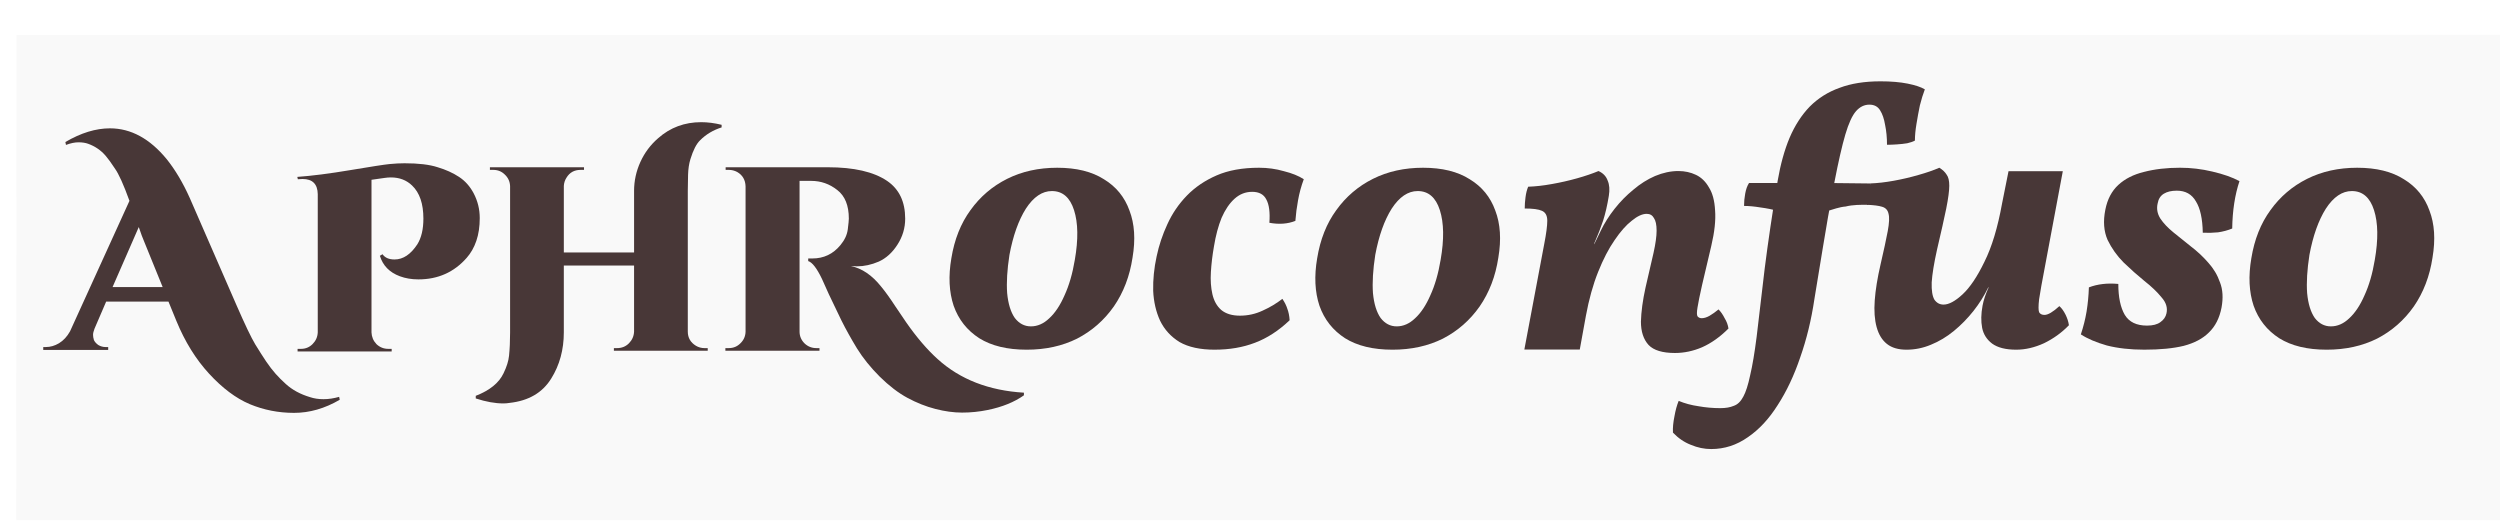
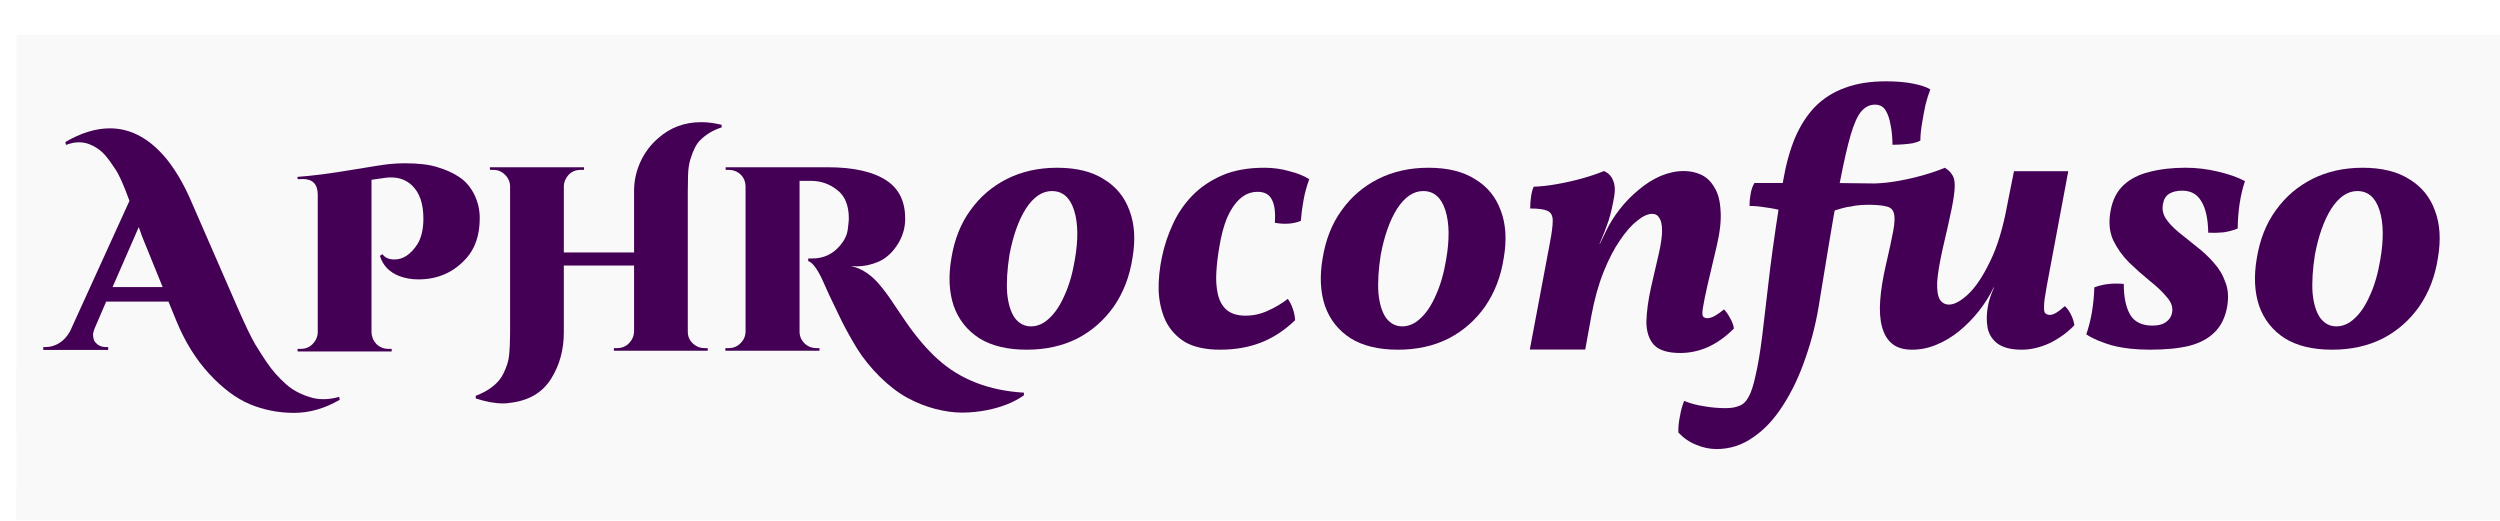
<svg xmlns="http://www.w3.org/2000/svg" width="484.52mm" height="100.826mm" viewBox="15 0 484.52 100.826" version="1.1" id="svg5">
  <defs id="defs2" />
  <g id="layer2">
    <rect style="display:inline;fill:#f9f9f9;stroke-width:0.265" id="rect4975" width="481.315" height="94.038" x="18.205" y="6.788" />
    <path style="fill:#f9f9f9" d="M 12.247,203.25 12.5,26 921.75,25.749 1831,25.499 V 202.999 380.5 H 921.497 11.994 Z M 209.266,343.031 C 218.257,341.126 228,336.721 228,334.562 c 0,-1.476 -0.671,-1.554 -5.904,-0.689 -11.497,1.901 -25.952,-4.496 -35.462,-15.695 -6.511,-7.667 -15.1,-21.318 -19.716,-31.338 C 164.678,281.978 155.194,260.45 145.843,239 126.471,194.562 122.934,187.502 114.866,177.154 98.329,155.946 77.473,150.557 53.679,161.346 c -9.004,4.083 -8.958,6.05 0.125,5.4 5.535,-0.396 7.54,-0.107 10.75,1.549 7.684,3.964 15.694,14.477 20.942,27.485 2.97,7.362 3.139,8.34 1.931,11.145 C 86.699,208.616 77.798,228.225 67.648,250.5 48.062,293.486 45.614,297.607 38.867,298.97 33.317,300.09 32,300.588 32,301.567 c 0,0.549 9.06,0.933 22,0.933 21.874,0 26.367,-0.747 18.017,-2.995 -7.251,-1.953 -7.587,-5.216 -1.895,-18.433 L 74.245,271.5 h 20.284 20.284 l 3.217,7.75 c 7.864,18.946 14.314,29.395 25.254,40.912 18.415,19.386 42.7,27.803 65.982,22.87 z M 1215.938,327.515 c 17.751,-7.908 33.511,-29.728 43.501,-60.227 5.233,-15.974 5.314,-16.361 12.55,-59.569 3.157,-18.855 5.998,-34.539 6.314,-34.854 0.315,-0.315 5.663,-1.025 11.885,-1.577 6.222,-0.553 12.223,-1.427 13.337,-1.944 2.982,-1.384 9.627,1.083 11.196,4.157 1.571,3.079 1.131,6.67 -3.354,27.36 -6.493,29.95 -6.975,42.786 -1.99,52.977 3.545,7.247 7.571,9.783 16.544,10.425 15.895,1.137 34.786,-9.512 47.512,-26.783 l 4.068,-5.521 v 10.086 c 0,9.245 0.222,10.422 2.661,14.114 3.347,5.067 8.421,7.506 16.874,8.111 11.86,0.849 24.458,-3.519 34.215,-11.863 5.371,-4.593 5.48,-5.959 1.09,-13.657 -2.734,-4.794 -3.321,-5.033 -5.757,-2.341 -2.296,2.537 -7.141,4.475 -9.207,3.682 -1.414,-0.543 -1.574,-1.709 -1.076,-7.864 0.461,-5.693 12.855,-74.539 15.212,-84.499 l 0.538,-2.272 -18.739,0.272 -18.739,0.272 -3.155,16 c -5.424,27.507 -8.72,37.405 -17.267,51.866 -5.67,9.592 -14.595,18.252 -19.823,19.233 -10.838,2.033 -11.81,-9.167 -3.826,-44.099 2.764,-12.094 4.809,-23.788 5.171,-29.582 l 0.6,-9.582 -3.042,-3.405 -3.042,-3.405 -8.422,2.743 c -16.003,5.212 -25.298,6.812 -43.151,7.43 l -16.885,0.585 0.727,-4.892 c 1.394,-9.376 7.289,-30.959 9.808,-35.908 9.158,-17.996 22.596,-10.953 22.71,11.903 l 0.024,4.888 7.559,-0.685 c 10.666,-0.967 12.441,-1.796 12.443,-5.816 0,-4.347 2.58,-18.825 4.575,-25.686 1.489,-5.121 1.481,-5.574 -0.122,-6.746 -3.492,-2.553 -13.066,-3.843 -28.455,-3.833 -13.375,0.009 -16.528,0.328 -23,2.331 -16.825,5.207 -27.218,14.263 -35.425,30.871 -3.744,7.576 -7.908,20.66 -9.096,28.582 l -0.706,4.706 h -9.438 -9.438 l -1.449,3.468 c -0.797,1.907 -1.449,5.499 -1.449,7.981 0,5.063 -0.227,4.931 10.407,6.09 3.249,0.354 6.409,0.837 7.023,1.072 0.793,0.304 0.463,4.978 -1.142,16.158 -1.242,8.652 -3.866,29.23 -5.83,45.73 -3.792,31.855 -7.399,52.363 -10.372,58.969 -0.998,2.217 -3.036,5.156 -4.529,6.531 -2.411,2.221 -3.739,2.537 -11.886,2.827 -8.181,0.292 -16.646,-0.839 -25.364,-3.389 -1.956,-0.572 -2.355,-0.063 -3.696,4.71 -0.827,2.943 -1.794,7.854 -2.149,10.913 -0.643,5.535 -0.628,5.575 3.116,8.431 2.069,1.578 6.273,3.923 9.342,5.211 7.732,3.245 21.919,2.919 30.017,-0.689 z m -504.646,-4.587 c 9.235,-2.08 24.062,-9.138 24.532,-11.678 0.266,-1.438 -0.419,-1.75 -3.843,-1.75 -6.377,0 -23.443,-3.767 -31.903,-7.041 -20.997,-8.127 -35.677,-21.969 -58.287,-54.959 -10.375,-15.138 -15.527,-21.096 -22.028,-25.474 l -4.935,-3.323 5.245,-1.125 c 11.282,-2.42 18.829,-7.969 24.162,-17.767 4.729,-8.69 5.386,-23.196 1.471,-32.5 -3.919,-9.312 -15.013,-16.801 -30.205,-20.39 -10.095,-2.385 -99.5,-3.41 -99.5,-1.14 0,0.919 1.398,1.69 3.75,2.068 2.062,0.332 4.81,1.348 6.106,2.259 5.077,3.567 5.144,4.373 5.144,61.237 0,29.099 -0.284,54.329 -0.632,56.068 -0.945,4.725 -5.364,8.905 -10.239,9.685 -2.512,0.402 -4.129,1.198 -4.129,2.032 0,1.137 6.004,1.372 35,1.372 28.996,0 35,-0.235 35,-1.372 0,-0.812 -1.532,-1.619 -3.75,-1.975 -2.062,-0.332 -4.81,-1.348 -6.106,-2.259 C 571.046,271.311 571,270.739 571,210.889 v -55.675 l 7.75,0.54 c 11.572,0.806 19.557,5.01 24.058,12.667 2.438,4.146 2.692,5.523 2.692,14.579 0,8.35 -0.357,10.66 -2.162,14 -4.494,8.313 -13.834,14.435 -22.088,14.478 -2.39,0.012 -4.25,0.5 -4.25,1.113 0,0.6 1.462,2.802 3.25,4.892 1.788,2.091 7.056,11.837 11.707,21.659 15.018,31.712 22.554,44.315 33.692,56.346 14.168,15.303 32.381,25.541 51.515,28.956 7.491,1.337 24.888,0.564 34.128,-1.516 z m -345.827,-5.961 c 12.538,-3.266 21.201,-10.41 26.636,-21.967 5.521,-11.739 6.055,-15.585 6.63,-47.75 l 0.532,-29.75 H 424.132 449 l -0.004,25.25 c -0.003,23.562 -0.139,25.471 -2.022,28.56 -2.017,3.309 -7.11,6.19 -10.942,6.19 -1.14,0 -2.032,0.659 -2.032,1.5 0,1.305 4.556,1.5 35,1.5 28.996,0 35,-0.235 35,-1.372 0,-0.812 -1.532,-1.619 -3.75,-1.975 -2.062,-0.332 -4.81,-1.348 -6.106,-2.259 -5.096,-3.581 -5.145,-4.182 -5.137,-63.612 0.004,-30.405 0.435,-59.004 0.959,-63.552 1.744,-15.172 7.619,-23.902 19.784,-29.402 7.477,-3.38 5.611,-5.145 -6.75,-6.38 -23.932,-2.392 -46.749,14.416 -52.46,38.645 -1.135,4.817 -1.514,12.674 -1.525,31.657 L 449,207.5 h -25 -25 v -25.55 c 0,-21.236 0.264,-26.061 1.566,-28.579 1.573,-3.042 6.585,-5.872 10.401,-5.872 1.14,0 2.032,-0.659 2.032,-1.5 0,-1.305 -4.556,-1.5 -35,-1.5 -30.444,0 -35,0.195 -35,1.5 0,0.969 0.974,1.501 2.75,1.504 3.391,0.005 8.604,3.081 10.737,6.336 1.427,2.178 1.565,9.281 1.304,67.298 L 357.5,286 l -2.283,5.647 c -3.043,7.525 -8.748,13.791 -16.146,17.734 -3.339,1.78 -6.071,3.853 -6.071,4.608 0,1.882 10.735,4.312 19.54,4.422 3.872,0.049 9.688,-0.602 12.925,-1.445 z M 272,297.111 c 0,-0.808 -1.538,-1.677 -3.679,-2.079 -2.187,-0.41 -5.029,-2.04 -7.008,-4.019 l -3.329,-3.329 0.258,-57.842 L 258.5,172 l 7.228,-0.886 c 9.731,-1.193 15.336,0.397 20.855,5.917 5.418,5.418 7.782,12.394 7.782,22.969 0,9.737 -2.161,16.733 -6.866,22.23 -5.982,6.988 -14.609,9.332 -19.677,5.345 -1.612,-1.268 -2.929,-1.627 -3.859,-1.052 -1.183,0.731 -1.061,1.595 0.752,5.328 4.246,8.74 12.844,12.905 26.785,12.977 11.16,0.057 18.157,-1.916 26.462,-7.461 11.572,-7.727 17.595,-18.304 18.718,-32.867 1.797,-23.309 -12.24,-39.557 -38.063,-44.053 -10.441,-1.818 -31.141,-0.664 -52.783,2.944 -10.266,1.712 -24.142,3.75 -30.836,4.529 -15.154,1.765 -16.285,2.458 -6.637,4.068 2.124,0.354 4.936,1.719 6.25,3.032 L 217,177.409 V 232.555 287.7 l -3.321,3.321 c -1.972,1.972 -4.816,3.602 -7,4.011 -2.141,0.402 -3.679,1.271 -3.679,2.079 0,1.158 5.729,1.389 34.5,1.389 28.771,0 34.5,-0.231 34.5,-1.389 z m 915,-33.411 c 3.025,-1.208 8.58,-4.515 12.345,-7.349 6.198,-4.666 6.792,-5.419 6.281,-7.973 -0.666,-3.332 -5.24,-10.878 -6.594,-10.878 -0.519,0 -2.601,1.125 -4.627,2.5 -4.096,2.78 -8.176,3.26 -9.02,1.061 -0.676,-1.761 0.446,-7.458 6.411,-32.561 4.25,-17.887 4.637,-20.575 4.669,-32.5 0.032,-11.775 -0.188,-13.424 -2.332,-17.5 -3.147,-5.984 -4.874,-7.825 -9.604,-10.239 -15.336,-7.827 -38.419,1.547 -54.524,22.141 -3.002,3.839 -5.609,6.828 -5.794,6.643 -0.185,-0.185 0.367,-3.739 1.226,-7.898 1.956,-9.471 1.972,-13.981 0.062,-18.005 -2.676,-5.638 -4.598,-6.103 -13.327,-3.224 -10.79,3.559 -24.199,6.526 -32.767,7.25 l -7.301,0.617 -1.052,4.907 c -0.579,2.699 -1.052,6.179 -1.052,7.734 0,2.715 0.225,2.846 5.666,3.297 4.436,0.368 6.089,0.992 7.615,2.874 2.587,3.191 2.375,4.913 -6.251,50.805 -3.866,20.571 -7.03,37.783 -7.03,38.25 0,0.467 8.459,0.849 18.797,0.849 h 18.797 l 1.813,-10.75 c 4.113,-24.382 10.45,-43.979 18.751,-57.993 4.73,-7.985 15.422,-18.663 20.273,-20.248 3.764,-1.229 4.032,-1.169 6.25,1.409 3.437,3.996 3.099,12.346 -1.272,31.42 -7.944,34.664 -8.256,44.438 -1.672,52.263 4.228,5.025 7.403,5.948 19.261,5.602 7.941,-0.232 11.84,-0.842 16,-2.503 z m -430.32,-0.77 c 14.988,-3.096 26.989,-9.844 36.872,-20.734 6.339,-6.984 13.29,-20.387 15.921,-30.697 2.314,-9.066 3.115,-26.345 1.534,-33.104 -4.071,-17.412 -15.908,-29.302 -33.239,-33.388 -8.039,-1.895 -26.234,-1.904 -35.141,-0.017 -21.064,4.463 -40.314,21.135 -48.002,41.572 -5.232,13.91 -7.036,31.201 -4.502,43.138 2.616,12.32 11.479,24.012 22.166,29.241 11.012,5.387 29.553,7.054 44.389,3.99 z M 888.5,261.126 c 12.232,-3.908 26.5,-13.635 26.5,-18.067 0,-2.727 -2.564,-10.329 -4.114,-12.196 -0.876,-1.056 -1.707,-0.838 -4.279,1.124 -8.318,6.345 -20.945,9.94 -29.378,8.364 C 864.724,238.014 860.726,225.338 864.502,200 c 3.816,-25.602 12.459,-39.412 24.823,-39.66 7.689,-0.154 11.655,5.215 11.669,15.799 0.005,3.937 0.176,4.171 3.506,4.795 3.149,0.591 8.113,0.176 12.652,-1.058 1.245,-0.338 1.952,-2.594 2.873,-9.163 0.671,-4.793 2.011,-11.277 2.977,-14.411 l 1.756,-5.697 -4.418,-2.076 c -8.475,-3.984 -16.806,-5.27 -30.84,-4.762 -13.953,0.505 -21.088,2.371 -30.774,8.047 -20.123,11.793 -33.197,37.095 -34.457,66.686 -0.728,17.103 2.351,27.386 10.704,35.739 8.086,8.086 15.832,10.353 33.526,9.811 9.386,-0.288 13.743,-0.924 20,-2.924 z m 118,-0.004 c 11.207,-3.601 19.509,-8.862 27.987,-17.736 7.993,-8.366 14.278,-19.591 17.013,-30.383 9.098,-35.907 -2.386,-60.623 -31.652,-68.121 -10.042,-2.573 -30.968,-1.552 -41.338,2.016 -25.676,8.834 -41.739,29.001 -46.127,57.911 -4.69,30.901 7.851,52.204 34.211,58.116 10.603,2.378 29.561,1.521 39.906,-1.803 z m 504.781,0.964 c 17.305,-4.719 25.936,-15.522 26.033,-32.586 0.08,-13.967 -5.511,-21.776 -30.215,-42.206 -9.814,-8.116 -12.618,-12.055 -12.498,-17.559 0.083,-3.812 0.63,-5.051 3.266,-7.407 2.595,-2.318 4.083,-2.829 8.246,-2.829 2.961,0 6.266,0.7 7.923,1.679 4.441,2.623 8.08,10.317 8.826,18.658 l 0.64,7.163 6.394,-0.25 c 3.517,-0.138 8.067,-0.701 10.113,-1.252 l 3.719,-1.001 0.677,-8.349 c 0.373,-4.592 1.523,-11.9 2.557,-16.239 1.406,-5.902 1.585,-8.082 0.71,-8.653 -2.243,-1.463 -16.536,-5.674 -23.192,-6.833 -10.26,-1.787 -33.334,-0.699 -41.629,1.963 -8.423,2.703 -15.518,7.449 -19.066,12.755 -3.796,5.679 -6.137,15.355 -5.534,22.874 0.904,11.258 6.679,19.61 23.84,34.48 11.008,9.538 17.911,17.482 17.911,20.612 0,10.585 -17.584,14.2 -25.649,5.273 -2.913,-3.225 -5.351,-10.899 -5.351,-16.846 0,-5.923 -1.185,-6.554 -10.321,-5.499 -10.213,1.18 -10.306,1.26 -11.096,9.639 -0.38,4.03 -1.568,11.08 -2.64,15.668 -1.072,4.588 -1.665,8.8 -1.318,9.362 1.516,2.453 15.08,7.018 27.375,9.212 5.714,1.02 34.651,-0.294 40.281,-1.829 z m 115.381,0.082 c 29.506,-8.23 48.081,-32.546 50.956,-66.705 2.177,-25.862 -11.8,-45.932 -35.417,-50.857 -8.674,-1.809 -26.781,-1.386 -35.434,0.827 -24.264,6.206 -42.488,24.512 -49.345,49.568 -2.212,8.081 -3.032,28.162 -1.446,35.388 3.684,16.78 15.959,28.489 34.233,32.655 7.713,1.758 28.828,1.251 36.453,-0.875 z" id="path5046" transform="matrix(0.2645833,0,0,0.2645833,15,0)" />
    <path style="fill:#f9f9f9" d="m 738.396,247.104 c -4.096,-1.827 -6.824,-5.828 -8.942,-13.115 -2.298,-7.904 -1.511,-27.229 1.607,-39.489 2.558,-10.058 7.655,-21.59 11.922,-26.979 3.456,-4.363 10.153,-8.021 14.685,-8.021 4.518,0 9.5,3.838 12.332,9.501 2.358,4.715 2.495,5.877 2.416,20.499 -0.068,12.637 -0.487,16.978 -2.266,23.5 -2.594,9.508 -7.975,21.228 -12.191,26.552 -5.659,7.145 -13.602,10.212 -19.563,7.553 z" id="path5117" transform="matrix(0.2645833,0,0,0.2645833,15,0)" />
    <path style="fill:#f9f9f9" d="m 81.453,255.011 c 1.335,-3.019 4.993,-11.355 8.129,-18.525 3.136,-7.17 5.802,-12.912 5.926,-12.761 C 95.919,224.23 110,259.459 110,259.984 110,260.268 103.031,260.5 94.513,260.5 H 79.025 Z" id="path5119" transform="matrix(0.2645833,0,0,0.2645833,15,0)" />
    <path style="fill:#f9f9f9" d="m 1604.415,247.079 c -7.222,-3.144 -10.497,-11.775 -10.479,-27.607 0.028,-23.846 8.42,-48.039 19.628,-56.588 3.029,-2.31 4.798,-2.883 8.902,-2.883 6.792,0 10.076,2.291 13.378,9.335 2.499,5.331 2.65,6.491 2.554,19.665 -0.085,11.659 -0.534,15.625 -2.685,23.721 -4.719,17.76 -12.264,29.821 -21.213,33.908 -4.746,2.168 -6.01,2.224 -10.085,0.45 z" id="path5121" transform="matrix(0.2645833,0,0,0.2645833,15,0)" />
  </g>
  <g id="layer1" transform="translate(9.818894,-25.41517)">
    <g aria-label="APHRoconfuso" id="text113" style="font-size:50.8px;fill:#008000;stroke-width:0.265">
-       <path d="m 71.024,102.893 q -4.346,2.54 -8.862,2.54 -4.516,0 -8.58,-1.693 -4.008,-1.693 -7.902,-5.927 -3.838,-4.177 -6.322,-10.216 L 37.835,83.871 H 25.755 l -2.258,5.249 q -0.282,0.734 -0.282,1.185 0,0.452 0.169,1.016 0.226,0.508 0.847,0.96 0.677,0.395 1.411,0.395 h 0.508 v 0.564 H 13.563 v -0.564 h 0.508 q 1.298,0 2.54,-0.734 1.298,-0.79 2.145,-2.314 L 30.271,64.341 Q 28.578,59.657 27.449,58.076 26.376,56.439 25.643,55.593 24.288,54.012 22.256,53.278 21.466,52.996 20.393,52.996 q -1.072,0 -2.427,0.508 l -0.113,-0.564 q 4.516,-2.653 8.636,-2.653 6.096,0 11.007,5.983 2.484,3.104 4.459,7.507 l 9.031,20.715 q 2.484,5.701 3.669,7.676 1.185,1.919 2.088,3.274 0.96,1.411 1.863,2.427 0.903,1.016 1.976,1.976 1.863,1.693 4.685,2.54 1.185,0.395 2.596,0.395 1.468,0 3.048,-0.452 z M 26.997,81.049 h 9.708 l -3.556,-8.749 q -0.452,-1.016 -1.072,-2.879 z" style="font-size:56.444px;fill:#483737" id="path8012" />
-       <path d="m 66.765,63.051 q -0.051,-2.946 -2.946,-2.946 -0.254,0 -0.914,0.051 l -0.102,-0.457 q 4.267,-0.305 10.312,-1.321 6.045,-1.016 7.569,-1.168 1.575,-0.152 2.896,-0.152 4.064,0 6.401,0.762 2.388,0.711 4.166,1.88 1.778,1.168 2.845,3.2 1.168,2.235 1.168,4.775 0,2.489 -0.66,4.42 -0.66,1.93 -1.88,3.302 -3.658,4.166 -9.347,4.166 -1.981,0 -3.607,-0.61 -2.997,-1.118 -3.861,-3.962 l 0.508,-0.305 q 0.711,1.016 2.337,1.016 2.489,0 4.42,-2.946 1.168,-1.88 1.168,-4.978 0,-4.318 -2.184,-6.401 -1.626,-1.575 -4.115,-1.575 -0.61,0 -1.27,0.102 l -2.489,0.356 v 29.566 q 0.051,1.321 0.965,2.286 0.965,0.914 2.286,0.914 h 0.66 v 0.508 h -18.237 v -0.508 h 0.66 q 1.321,0 2.235,-0.914 0.965,-0.965 1.016,-2.286 z" style="font-weight:900;font-family:'Cinzel Decorative';-inkscape-font-specification:'Cinzel Decorative Heavy';fill:#483737" id="path8014" />
-       <path d="m 124.766,92.883 q 1.372,0 2.286,-0.914 0.965,-0.965 1.016,-2.286 V 76.881 h -13.614 v 12.954 q 0,5.029 -2.438,8.941 -2.54,4.115 -8.077,4.724 -0.559,0.102 -1.219,0.102 -2.388,0 -5.334,-0.965 v -0.508 q 4.064,-1.575 5.385,-4.369 0.914,-1.88 1.067,-3.404 0.203,-1.981 0.203,-4.521 V 61.489 q -0.051,-1.321 -1.016,-2.235 -0.914,-0.914 -2.235,-0.914 h -0.66 v -0.508 h 18.237 v 0.508 h -0.66 q -1.829,0 -2.743,1.524 -0.457,0.711 -0.508,1.575 v 12.903 h 13.614 v -11.938 q 0,-2.896 1.219,-5.588 1.219,-2.692 3.454,-4.623 3.505,-3.099 8.331,-3.099 1.88,0 3.962,0.508 v 0.508 q -2.438,0.762 -4.166,2.489 -1.067,1.016 -1.88,3.658 -0.406,1.321 -0.457,3.048 -0.051,1.676 -0.051,3.099 v 27.28 q 0,1.778 1.575,2.743 0.762,0.457 1.676,0.457 h 0.61 v 0.508 h -18.186 v -0.508 z" style="font-weight:900;font-family:'Cinzel Decorative';-inkscape-font-specification:'Cinzel Decorative Heavy';fill:#483737" id="path8016" />
-       <path d="m 180.614,67.788 q 0,2.743 -1.524,5.08 -1.473,2.286 -3.607,3.251 -2.134,0.914 -4.216,0.914 -0.61,0 -1.168,-0.051 3.2,0.66 5.842,3.962 1.219,1.473 2.743,3.81 1.524,2.286 2.134,3.15 3.048,4.369 6.096,7.112 6.502,5.893 16.713,6.502 v 0.508 q -2.794,1.981 -7.01,2.845 -2.489,0.508 -4.978,0.508 -2.438,0 -5.182,-0.711 -2.743,-0.711 -5.385,-2.134 -2.642,-1.422 -5.385,-4.115 -2.692,-2.692 -4.42,-5.486 -1.727,-2.845 -2.997,-5.385 -1.27,-2.591 -2.438,-5.08 -1.118,-2.489 -1.372,-3.048 -1.473,-3.048 -2.642,-3.404 v -0.508 h 0.813 q 3.302,0 5.436,-2.591 1.219,-1.473 1.422,-3.048 0.203,-1.626 0.203,-2.083 0,-3.81 -2.235,-5.537 -2.235,-1.778 -5.08,-1.778 h -2.235 v 29.21 q 0,1.321 0.965,2.286 0.965,0.914 2.286,0.914 h 0.61 v 0.508 h -18.237 v -0.508 h 0.66 q 1.321,0 2.235,-0.914 0.965,-0.914 1.016,-2.235 V 61.539 q -0.051,-1.88 -1.626,-2.794 -0.762,-0.406 -1.626,-0.406 h -0.61 v -0.508 h 19.812 q 7.569,0 11.481,2.642 3.505,2.388 3.505,7.315 z" style="font-weight:900;font-family:'Cinzel Decorative';-inkscape-font-specification:'Cinzel Decorative Heavy';fill:#483737" id="path8018" />
-       <path d="m 204.155,93.188 q -5.63,0 -9.186,-2.222 -3.556,-2.297 -4.964,-6.297 -1.333,-4 -0.445,-9.186 0.889,-5.482 3.704,-9.334 2.815,-3.926 7.112,-6.075 4.297,-2.148 9.705,-2.148 5.556,0 9.038,2.222 3.556,2.148 4.964,6.075 1.482,3.852 0.593,9.112 -0.815,5.408 -3.63,9.483 -2.815,4 -7.112,6.223 -4.297,2.148 -9.779,2.148 z m 0.815,-4.519 q 1.926,0 3.556,-1.556 1.704,-1.556 2.963,-4.445 1.333,-2.889 2,-6.89 1.037,-5.927 -0.148,-9.631 -1.185,-3.704 -4.297,-3.704 -2.815,0 -5.038,3.408 -2.148,3.408 -3.186,8.964 -0.667,4.297 -0.445,7.408 0.296,3.111 1.482,4.815 1.259,1.63 3.111,1.63 z" style="font-style:italic;font-weight:bold;font-size:74.083px;font-family:vollkorn;-inkscape-font-specification:vollkorn;letter-spacing:0px;fill:#483737" id="path8020" />
-       <path d="m 240.604,93.188 q -4.223,0 -6.816,-1.482 -2.519,-1.556 -3.778,-4.149 -1.185,-2.593 -1.333,-5.778 -0.074,-3.26 0.667,-6.667 0.667,-3.186 2.074,-6.223 1.408,-3.111 3.778,-5.556 2.371,-2.445 5.779,-3.926 3.408,-1.482 8.223,-1.482 2.519,0 4.815,0.667 2.371,0.593 3.852,1.556 -0.741,2 -1.111,4.075 -0.37,2 -0.519,4 -2.223,0.889 -5.038,0.37 0.222,-3.037 -0.593,-4.519 -0.741,-1.482 -2.741,-1.482 -1.926,0 -3.408,1.333 -1.482,1.333 -2.519,3.704 -0.963,2.371 -1.482,5.556 -0.445,2.519 -0.593,4.964 -0.148,2.371 0.296,4.297 0.445,1.926 1.704,3.037 1.333,1.111 3.63,1.111 2.297,0 4.371,-0.963 2.148,-0.963 3.852,-2.297 0.667,0.963 0.963,1.926 0.37,0.963 0.445,2.222 -3.186,3.037 -6.742,4.371 -3.482,1.333 -7.779,1.333 z" style="font-style:italic;font-weight:bold;font-size:74.083px;font-family:vollkorn;-inkscape-font-specification:vollkorn;letter-spacing:0px;fill:#483737" id="path8022" />
-       <path d="m 275.052,93.188 q -5.63,0 -9.186,-2.222 -3.556,-2.297 -4.964,-6.297 -1.333,-4 -0.445,-9.186 0.889,-5.482 3.704,-9.334 2.815,-3.926 7.112,-6.075 4.297,-2.148 9.705,-2.148 5.556,0 9.038,2.222 3.556,2.148 4.964,6.075 1.482,3.852 0.593,9.112 -0.815,5.408 -3.63,9.483 -2.815,4 -7.112,6.223 -4.297,2.148 -9.779,2.148 z m 0.815,-4.519 q 1.926,0 3.556,-1.556 1.704,-1.556 2.963,-4.445 1.333,-2.889 2,-6.89 1.037,-5.927 -0.148,-9.631 -1.185,-3.704 -4.297,-3.704 -2.815,0 -5.038,3.408 -2.148,3.408 -3.186,8.964 -0.667,4.297 -0.445,7.408 0.296,3.111 1.482,4.815 1.259,1.63 3.111,1.63 z" style="font-style:italic;font-weight:bold;font-size:74.083px;font-family:vollkorn;-inkscape-font-specification:vollkorn;letter-spacing:0px;fill:#483737" id="path8024" />
-       <path d="m 300.611,93.161 3.852,-20.447 q 0.593,-3.037 0.593,-4.519 0,-1.482 -1.037,-1.926 -0.963,-0.444 -3.334,-0.444 0,-1.037 0.148,-2.148 0.148,-1.185 0.519,-2.074 2.148,-0.074 4.593,-0.519 2.519,-0.444 4.889,-1.111 2.371,-0.667 4.149,-1.408 1.333,0.593 1.778,1.852 0.519,1.185 0.222,2.963 -0.445,2.741 -1.111,4.815 -0.667,2 -1.704,4.371 l -1.63,14.076 -1.185,6.519 z m 29.856,-34.597 q 1.852,0 3.408,0.741 1.556,0.741 2.519,2.445 1.037,1.63 1.185,4.445 0.222,2.815 -0.741,6.89 l -1.778,7.556 q -0.667,2.963 -0.889,4.371 -0.222,1.333 0,1.704 0.296,0.37 0.815,0.37 0.667,0 1.482,-0.445 0.889,-0.519 1.778,-1.259 0.667,0.667 1.185,1.704 0.593,0.963 0.741,2 -2.445,2.445 -5.112,3.63 -2.593,1.111 -5.26,1.111 -3.63,0 -5.112,-1.556 -1.482,-1.63 -1.482,-4.519 0.074,-2.889 0.889,-6.593 l 1.556,-6.742 q 0.593,-2.667 0.593,-4.297 0,-1.704 -0.519,-2.445 -0.445,-0.815 -1.408,-0.815 -1.259,0 -2.889,1.333 -1.63,1.259 -3.334,3.778 -1.704,2.445 -3.186,6.149 -1.482,3.704 -2.371,8.52 l -0.222,-10.075 3.111,-6.445 q 1.037,-2.148 2.667,-4.223 1.63,-2.074 3.63,-3.704 2,-1.704 4.223,-2.667 2.297,-0.963 4.519,-0.963 z" style="font-size:74.083px;fill:#483737" id="path8026" />
-       <path d="m 369.638,41.176 c 2.025,0 3.778,0.148 5.26,0.445 1.482,0.296 2.593,0.667 3.334,1.111 -0.346,0.889 -0.667,1.926 -0.963,3.111 -0.247,1.185 -0.469,2.395 -0.667,3.63 -0.198,1.185 -0.296,2.247 -0.296,3.186 -0.346,0.198 -0.84,0.37 -1.482,0.519 -0.593,0.099 -1.259,0.173 -2,0.222 -0.691,0.049 -1.333,0.074 -1.926,0.074 0,-1.383 -0.123,-2.667 -0.37,-3.852 -0.198,-1.185 -0.519,-2.124 -0.963,-2.815 -0.445,-0.741 -1.136,-1.111 -2.074,-1.111 -0.988,0 -1.852,0.42 -2.593,1.259 -0.741,0.84 -1.432,2.346 -2.074,4.519 -0.642,2.173 -1.358,5.309 -2.148,9.409 -0.889,4.692 -1.63,8.89 -2.223,12.594 -0.593,3.704 -1.136,7.013 -1.63,9.927 -0.593,4 -1.506,7.754 -2.741,11.261 -1.185,3.507 -2.642,6.593 -4.371,9.26 -1.679,2.667 -3.605,4.741 -5.779,6.223 -2.173,1.531 -4.544,2.297 -7.112,2.297 -1.333,0 -2.642,-0.272 -3.926,-0.815 -1.284,-0.494 -2.445,-1.284 -3.482,-2.371 -0.049,-0.938 0.049,-2 0.296,-3.186 0.198,-1.136 0.469,-2.124 0.815,-2.963 1.185,0.494 2.469,0.84 3.852,1.037 1.383,0.247 2.79,0.37 4.223,0.37 1.037,0 1.901,-0.148 2.593,-0.445 0.741,-0.247 1.358,-0.84 1.852,-1.778 0.494,-0.889 0.938,-2.272 1.333,-4.149 0.445,-1.877 0.864,-4.371 1.259,-7.482 0.445,-3.754 0.963,-8.149 1.556,-13.187 0.642,-5.087 1.482,-10.767 2.519,-17.039 0.543,-3.161 1.309,-5.927 2.297,-8.297 1.037,-2.42 2.346,-4.445 3.926,-6.075 1.63,-1.63 3.556,-2.84 5.778,-3.63 2.223,-0.84 4.865,-1.259 7.927,-1.259 z M 344.154,60.882 h 6.149 l -0.296,5.482 c -1.235,-0.346 -2.445,-0.593 -3.63,-0.741 -1.185,-0.198 -2.247,-0.296 -3.186,-0.296 0,-0.79 0.074,-1.58 0.222,-2.371 0.148,-0.84 0.395,-1.531 0.741,-2.074 z m 15.335,0 8.223,0.092 c 0,0.84 -0.049,1.587 -0.148,2.426 -0.049,0.84 -0.085,1.159 -0.332,1.702 -1.432,0 -2.998,-0.011 -4.332,0.335 -1.284,0.099 -2.472,0.581 -3.707,0.927 z" style="font-style:italic;font-weight:bold;font-size:74.083px;font-family:vollkorn;-inkscape-font-specification:vollkorn;letter-spacing:0px;fill:#483737" id="path8028" />
-       <path d="m 374.667,93.188 q -2.371,0 -3.778,-1.111 -1.408,-1.111 -2,-3.26 -0.593,-2.148 -0.37,-5.186 0.222,-3.037 1.111,-6.89 0.963,-4.149 1.408,-6.519 0.445,-2.371 0.148,-3.408 -0.222,-1.037 -1.259,-1.333 -0.963,-0.296 -2.889,-0.37 0,-0.963 0.148,-2.074 0.148,-1.185 0.519,-2.074 2.074,-0.074 4.519,-0.519 2.445,-0.445 4.741,-1.111 2.371,-0.667 4.075,-1.408 0.963,0.593 1.408,1.333 0.519,0.667 0.519,2.148 0,1.482 -0.593,4.445 -0.593,2.889 -1.778,7.927 -0.889,4 -1.037,6.371 -0.074,2.297 0.519,3.334 0.667,0.963 1.778,0.963 1.556,0 3.704,-2 2.148,-2 4.223,-6.297 2.148,-4.297 3.408,-11.261 l 1.259,-6.297 h 10.52 l -3.482,18.595 q -0.815,4.223 -1.111,6.223 -0.222,1.926 0,2.519 0.296,0.519 1.037,0.519 1.037,0 2.889,-1.704 0.667,0.593 1.185,1.63 0.519,1.037 0.667,2.074 -2.074,2.148 -4.815,3.482 -2.741,1.259 -5.408,1.259 -3.037,0 -4.667,-1.185 -1.556,-1.185 -1.926,-3.037 -0.37,-1.926 0.074,-4.297 0.148,-0.815 0.445,-1.704 0.296,-0.889 0.741,-1.852 h -0.074 q -1.185,2.445 -2.889,4.593 -1.704,2.148 -3.778,3.852 -2.074,1.704 -4.445,2.667 -2.297,0.963 -4.741,0.963 z" style="font-style:italic;font-weight:bold;font-size:74.083px;font-family:vollkorn;-inkscape-font-specification:vollkorn;letter-spacing:0px;fill:#483737" id="path8030" />
-       <path d="m 427.727,57.924 q 3.111,0 6.223,0.741 3.186,0.741 5.26,1.852 -1.333,4 -1.408,9.186 -1.259,0.519 -2.741,0.741 -1.482,0.148 -2.963,0.074 -0.074,-4.075 -1.333,-6.075 -1.185,-2.074 -3.704,-2.074 -1.556,0 -2.519,0.593 -0.963,0.593 -1.185,1.852 -0.37,1.556 0.519,2.963 0.889,1.333 2.519,2.667 1.63,1.333 3.408,2.741 1.852,1.408 3.334,3.111 1.556,1.704 2.297,3.852 0.815,2.074 0.296,4.889 -0.593,3.037 -2.445,4.815 -1.778,1.778 -4.889,2.593 -3.037,0.741 -7.631,0.741 -4.075,0 -7.26,-0.815 -3.111,-0.889 -5.038,-2.148 0.741,-2.222 1.111,-4.445 0.37,-2.297 0.445,-4.667 2.519,-0.963 5.704,-0.667 0,3.852 1.259,6.001 1.259,2.074 4.297,2.074 1.704,0 2.593,-0.667 0.963,-0.667 1.185,-1.704 0.37,-1.63 -0.963,-3.111 -1.259,-1.556 -3.334,-3.186 -2,-1.63 -4,-3.556 -1.926,-1.926 -3.111,-4.371 -1.111,-2.519 -0.444,-5.853 0.593,-3.037 2.519,-4.815 1.926,-1.778 4.964,-2.519 3.111,-0.815 7.038,-0.815 z" style="font-style:italic;font-weight:bold;font-size:74.083px;font-family:vollkorn;-inkscape-font-specification:vollkorn;letter-spacing:0px;fill:#483737" id="path8032" />
-       <path d="m 456.101,93.188 q -5.63,0 -9.186,-2.222 -3.556,-2.297 -4.964,-6.297 -1.333,-4 -0.445,-9.186 0.889,-5.482 3.704,-9.334 2.815,-3.926 7.112,-6.075 4.297,-2.148 9.705,-2.148 5.556,0 9.038,2.222 3.556,2.148 4.964,6.075 1.482,3.852 0.593,9.112 -0.815,5.408 -3.63,9.483 -2.815,4 -7.112,6.223 -4.297,2.148 -9.779,2.148 z m 0.815,-4.519 q 1.926,0 3.556,-1.556 1.704,-1.556 2.963,-4.445 1.333,-2.889 2,-6.89 1.037,-5.927 -0.148,-9.631 -1.185,-3.704 -4.297,-3.704 -2.815,0 -5.038,3.408 -2.148,3.408 -3.186,8.964 -0.667,4.297 -0.445,7.408 0.296,3.111 1.482,4.815 1.259,1.63 3.111,1.63 z" style="font-style:italic;font-weight:bold;font-size:74.083px;font-family:vollkorn;-inkscape-font-specification:vollkorn;letter-spacing:0px;fill:#483737" id="path8034" />
+       <path d="m 71.024,102.893 q -4.346,2.54 -8.862,2.54 -4.516,0 -8.58,-1.693 -4.008,-1.693 -7.902,-5.927 -3.838,-4.177 -6.322,-10.216 L 37.835,83.871 H 25.755 l -2.258,5.249 q -0.282,0.734 -0.282,1.185 0,0.452 0.169,1.016 0.226,0.508 0.847,0.96 0.677,0.395 1.411,0.395 h 0.508 v 0.564 H 13.563 v -0.564 h 0.508 q 1.298,0 2.54,-0.734 1.298,-0.79 2.145,-2.314 L 30.271,64.341 Q 28.578,59.657 27.449,58.076 26.376,56.439 25.643,55.593 24.288,54.012 22.256,53.278 21.466,52.996 20.393,52.996 q -1.072,0 -2.427,0.508 l -0.113,-0.564 q 4.516,-2.653 8.636,-2.653 6.096,0 11.007,5.983 2.484,3.104 4.459,7.507 l 9.031,20.715 q 2.484,5.701 3.669,7.676 1.185,1.919 2.088,3.274 0.96,1.411 1.863,2.427 0.903,1.016 1.976,1.976 1.863,1.693 4.685,2.54 1.185,0.395 2.596,0.395 1.468,0 3.048,-0.452 z M 26.997,81.049 h 9.708 l -3.556,-8.749 q -0.452,-1.016 -1.072,-2.879 z" style="font-size:56.444px;fill:#440055" id="path8012" />
+       <path d="m 66.765,63.051 q -0.051,-2.946 -2.946,-2.946 -0.254,0 -0.914,0.051 l -0.102,-0.457 q 4.267,-0.305 10.312,-1.321 6.045,-1.016 7.569,-1.168 1.575,-0.152 2.896,-0.152 4.064,0 6.401,0.762 2.388,0.711 4.166,1.88 1.778,1.168 2.845,3.2 1.168,2.235 1.168,4.775 0,2.489 -0.66,4.42 -0.66,1.93 -1.88,3.302 -3.658,4.166 -9.347,4.166 -1.981,0 -3.607,-0.61 -2.997,-1.118 -3.861,-3.962 l 0.508,-0.305 q 0.711,1.016 2.337,1.016 2.489,0 4.42,-2.946 1.168,-1.88 1.168,-4.978 0,-4.318 -2.184,-6.401 -1.626,-1.575 -4.115,-1.575 -0.61,0 -1.27,0.102 l -2.489,0.356 v 29.566 q 0.051,1.321 0.965,2.286 0.965,0.914 2.286,0.914 h 0.66 v 0.508 h -18.237 v -0.508 h 0.66 q 1.321,0 2.235,-0.914 0.965,-0.965 1.016,-2.286 z" style="font-weight:900;font-family:'Cinzel Decorative';-inkscape-font-specification:'Cinzel Decorative Heavy';fill:#440055" id="path8014" />
+       <path d="m 124.766,92.883 q 1.372,0 2.286,-0.914 0.965,-0.965 1.016,-2.286 V 76.881 h -13.614 v 12.954 q 0,5.029 -2.438,8.941 -2.54,4.115 -8.077,4.724 -0.559,0.102 -1.219,0.102 -2.388,0 -5.334,-0.965 v -0.508 q 4.064,-1.575 5.385,-4.369 0.914,-1.88 1.067,-3.404 0.203,-1.981 0.203,-4.521 V 61.489 q -0.051,-1.321 -1.016,-2.235 -0.914,-0.914 -2.235,-0.914 h -0.66 v -0.508 h 18.237 v 0.508 h -0.66 q -1.829,0 -2.743,1.524 -0.457,0.711 -0.508,1.575 v 12.903 h 13.614 v -11.938 q 0,-2.896 1.219,-5.588 1.219,-2.692 3.454,-4.623 3.505,-3.099 8.331,-3.099 1.88,0 3.962,0.508 v 0.508 q -2.438,0.762 -4.166,2.489 -1.067,1.016 -1.88,3.658 -0.406,1.321 -0.457,3.048 -0.051,1.676 -0.051,3.099 v 27.28 q 0,1.778 1.575,2.743 0.762,0.457 1.676,0.457 h 0.61 v 0.508 h -18.186 v -0.508 z" style="font-weight:900;font-family:'Cinzel Decorative';-inkscape-font-specification:'Cinzel Decorative Heavy';fill:#440055" id="path8016" />
+       <path d="m 180.614,67.788 q 0,2.743 -1.524,5.08 -1.473,2.286 -3.607,3.251 -2.134,0.914 -4.216,0.914 -0.61,0 -1.168,-0.051 3.2,0.66 5.842,3.962 1.219,1.473 2.743,3.81 1.524,2.286 2.134,3.15 3.048,4.369 6.096,7.112 6.502,5.893 16.713,6.502 v 0.508 q -2.794,1.981 -7.01,2.845 -2.489,0.508 -4.978,0.508 -2.438,0 -5.182,-0.711 -2.743,-0.711 -5.385,-2.134 -2.642,-1.422 -5.385,-4.115 -2.692,-2.692 -4.42,-5.486 -1.727,-2.845 -2.997,-5.385 -1.27,-2.591 -2.438,-5.08 -1.118,-2.489 -1.372,-3.048 -1.473,-3.048 -2.642,-3.404 v -0.508 h 0.813 q 3.302,0 5.436,-2.591 1.219,-1.473 1.422,-3.048 0.203,-1.626 0.203,-2.083 0,-3.81 -2.235,-5.537 -2.235,-1.778 -5.08,-1.778 h -2.235 v 29.21 q 0,1.321 0.965,2.286 0.965,0.914 2.286,0.914 h 0.61 v 0.508 h -18.237 v -0.508 h 0.66 q 1.321,0 2.235,-0.914 0.965,-0.914 1.016,-2.235 V 61.539 q -0.051,-1.88 -1.626,-2.794 -0.762,-0.406 -1.626,-0.406 h -0.61 v -0.508 h 19.812 q 7.569,0 11.481,2.642 3.505,2.388 3.505,7.315 z" style="font-weight:900;font-family:'Cinzel Decorative';-inkscape-font-specification:'Cinzel Decorative Heavy';fill:#440055" id="path8018" />
+       <path d="m 204.155,93.188 q -5.63,0 -9.186,-2.222 -3.556,-2.297 -4.964,-6.297 -1.333,-4 -0.445,-9.186 0.889,-5.482 3.704,-9.334 2.815,-3.926 7.112,-6.075 4.297,-2.148 9.705,-2.148 5.556,0 9.038,2.222 3.556,2.148 4.964,6.075 1.482,3.852 0.593,9.112 -0.815,5.408 -3.63,9.483 -2.815,4 -7.112,6.223 -4.297,2.148 -9.779,2.148 z m 0.815,-4.519 q 1.926,0 3.556,-1.556 1.704,-1.556 2.963,-4.445 1.333,-2.889 2,-6.89 1.037,-5.927 -0.148,-9.631 -1.185,-3.704 -4.297,-3.704 -2.815,0 -5.038,3.408 -2.148,3.408 -3.186,8.964 -0.667,4.297 -0.445,7.408 0.296,3.111 1.482,4.815 1.259,1.63 3.111,1.63 z" style="font-style:italic;font-weight:bold;font-size:74.083px;font-family:vollkorn;-inkscape-font-specification:vollkorn;letter-spacing:0px;fill:#440055" id="path8020" />
+       <path d="m 241.662,93.188 q -4.223,0 -6.816,-1.482 -2.519,-1.556 -3.778,-4.149 -1.185,-2.593 -1.333,-5.778 -0.074,-3.26 0.667,-6.667 0.667,-3.186 2.074,-6.223 1.408,-3.111 3.778,-5.556 2.371,-2.445 5.779,-3.926 3.408,-1.482 8.223,-1.482 2.519,0 4.815,0.667 2.371,0.593 3.852,1.556 -0.741,2 -1.111,4.075 -0.37,2 -0.519,4 -2.223,0.889 -5.038,0.37 0.222,-3.037 -0.593,-4.519 -0.741,-1.482 -2.741,-1.482 -1.926,0 -3.408,1.333 -1.482,1.333 -2.519,3.704 -0.963,2.371 -1.482,5.556 -0.445,2.519 -0.593,4.964 -0.148,2.371 0.296,4.297 0.445,1.926 1.704,3.037 1.333,1.111 3.63,1.111 2.297,0 4.371,-0.963 2.148,-0.963 3.852,-2.297 0.667,0.963 0.963,1.926 0.37,0.963 0.445,2.222 -3.186,3.037 -6.742,4.371 -3.482,1.333 -7.779,1.333 z" style="font-style:italic;font-weight:bold;font-size:74.083px;font-family:vollkorn;-inkscape-font-specification:vollkorn;letter-spacing:0px;fill:#440055" id="path8022" />
+       <path d="m 276.111,93.188 q -5.63,0 -9.186,-2.222 -3.556,-2.297 -4.964,-6.297 -1.333,-4 -0.445,-9.186 0.889,-5.482 3.704,-9.334 2.815,-3.926 7.112,-6.075 4.297,-2.148 9.705,-2.148 5.556,0 9.038,2.222 3.556,2.148 4.964,6.075 1.482,3.852 0.593,9.112 -0.815,5.408 -3.63,9.483 -2.815,4 -7.112,6.223 -4.297,2.148 -9.779,2.148 z m 0.815,-4.519 q 1.926,0 3.556,-1.556 1.704,-1.556 2.963,-4.445 1.333,-2.889 2,-6.89 1.037,-5.927 -0.148,-9.631 -1.185,-3.704 -4.297,-3.704 -2.815,0 -5.038,3.408 -2.148,3.408 -3.186,8.964 -0.667,4.297 -0.445,7.408 0.296,3.111 1.482,4.815 1.259,1.63 3.111,1.63 z" style="font-style:italic;font-weight:bold;font-size:74.083px;font-family:vollkorn;-inkscape-font-specification:vollkorn;letter-spacing:0px;fill:#440055" id="path8024" />
+       <path d="m 301.669,93.161 3.852,-20.447 q 0.593,-3.037 0.593,-4.519 0,-1.482 -1.037,-1.926 -0.963,-0.444 -3.334,-0.444 0,-1.037 0.148,-2.148 0.148,-1.185 0.519,-2.074 2.148,-0.074 4.593,-0.519 2.519,-0.444 4.889,-1.111 2.371,-0.667 4.149,-1.408 1.333,0.593 1.778,1.852 0.519,1.185 0.222,2.963 -0.445,2.741 -1.111,4.815 -0.667,2 -1.704,4.371 l -1.63,14.076 -1.185,6.519 z m 29.856,-34.597 q 1.852,0 3.408,0.741 1.556,0.741 2.519,2.445 1.037,1.63 1.185,4.445 0.222,2.815 -0.741,6.89 l -1.778,7.556 q -0.667,2.963 -0.889,4.371 -0.222,1.333 0,1.704 0.296,0.37 0.815,0.37 0.667,0 1.482,-0.445 0.889,-0.519 1.778,-1.259 0.667,0.667 1.185,1.704 0.593,0.963 0.741,2 -2.445,2.445 -5.112,3.63 -2.593,1.111 -5.26,1.111 -3.63,0 -5.112,-1.556 -1.482,-1.63 -1.482,-4.519 0.074,-2.889 0.889,-6.593 l 1.556,-6.742 q 0.593,-2.667 0.593,-4.297 0,-1.704 -0.519,-2.445 -0.445,-0.815 -1.408,-0.815 -1.259,0 -2.889,1.333 -1.63,1.259 -3.334,3.778 -1.704,2.445 -3.186,6.149 -1.482,3.704 -2.371,8.52 l -0.222,-10.075 3.111,-6.445 q 1.037,-2.148 2.667,-4.223 1.63,-2.074 3.63,-3.704 2,-1.704 4.223,-2.667 2.297,-0.963 4.519,-0.963 z" style="font-size:74.083px;fill:#440055" id="path8026" />
+       <path d="m 370.697,41.176 c 2.025,0 3.778,0.148 5.26,0.445 1.482,0.296 2.593,0.667 3.334,1.111 -0.346,0.889 -0.667,1.926 -0.963,3.111 -0.247,1.185 -0.469,2.395 -0.667,3.63 -0.198,1.185 -0.296,2.247 -0.296,3.186 -0.346,0.198 -0.84,0.37 -1.482,0.519 -0.593,0.099 -1.259,0.173 -2,0.222 -0.691,0.049 -1.333,0.074 -1.926,0.074 0,-1.383 -0.123,-2.667 -0.37,-3.852 -0.198,-1.185 -0.519,-2.124 -0.963,-2.815 -0.445,-0.741 -1.136,-1.111 -2.074,-1.111 -0.988,0 -1.852,0.42 -2.593,1.259 -0.741,0.84 -1.432,2.346 -2.074,4.519 -0.642,2.173 -1.358,5.309 -2.148,9.409 -0.889,4.692 -1.63,8.89 -2.223,12.594 -0.593,3.704 -1.136,7.013 -1.63,9.927 -0.593,4 -1.506,7.754 -2.741,11.261 -1.185,3.507 -2.642,6.593 -4.371,9.26 -1.679,2.667 -3.605,4.741 -5.779,6.223 -2.173,1.531 -4.544,2.297 -7.112,2.297 -1.333,0 -2.642,-0.272 -3.926,-0.815 -1.284,-0.494 -2.445,-1.284 -3.482,-2.371 -0.049,-0.938 0.049,-2 0.296,-3.186 0.198,-1.136 0.469,-2.124 0.815,-2.963 1.185,0.494 2.469,0.84 3.852,1.037 1.383,0.247 2.79,0.37 4.223,0.37 1.037,0 1.901,-0.148 2.593,-0.445 0.741,-0.247 1.358,-0.84 1.852,-1.778 0.494,-0.889 0.938,-2.272 1.333,-4.149 0.445,-1.877 0.864,-4.371 1.259,-7.482 0.445,-3.754 0.963,-8.149 1.556,-13.187 0.642,-5.087 1.482,-10.767 2.519,-17.039 0.543,-3.161 1.309,-5.927 2.297,-8.297 1.037,-2.42 2.346,-4.445 3.926,-6.075 1.63,-1.63 3.556,-2.84 5.778,-3.63 2.223,-0.84 4.865,-1.259 7.927,-1.259 z M 345.212,60.882 h 6.149 l -0.296,5.482 c -1.235,-0.346 -2.445,-0.593 -3.63,-0.741 -1.185,-0.198 -2.247,-0.296 -3.186,-0.296 0,-0.79 0.074,-1.58 0.222,-2.371 0.148,-0.84 0.395,-1.531 0.741,-2.074 z m 15.335,0 8.223,0.092 c 0,0.84 -0.049,1.587 -0.148,2.426 -0.049,0.84 -0.085,1.159 -0.332,1.702 -1.432,0 -2.998,-0.011 -4.332,0.335 -1.284,0.099 -2.472,0.581 -3.707,0.927 z" style="font-style:italic;font-weight:bold;font-size:74.083px;font-family:vollkorn;-inkscape-font-specification:vollkorn;letter-spacing:0px;fill:#440055" id="path8028" />
+       <path d="m 375.725,93.188 q -2.371,0 -3.778,-1.111 -1.408,-1.111 -2,-3.26 -0.593,-2.148 -0.37,-5.186 0.222,-3.037 1.111,-6.89 0.963,-4.149 1.408,-6.519 0.445,-2.371 0.148,-3.408 -0.222,-1.037 -1.259,-1.333 -0.963,-0.296 -2.889,-0.37 0,-0.963 0.148,-2.074 0.148,-1.185 0.519,-2.074 2.074,-0.074 4.519,-0.519 2.445,-0.445 4.741,-1.111 2.371,-0.667 4.075,-1.408 0.963,0.593 1.408,1.333 0.519,0.667 0.519,2.148 0,1.482 -0.593,4.445 -0.593,2.889 -1.778,7.927 -0.889,4 -1.037,6.371 -0.074,2.297 0.519,3.334 0.667,0.963 1.778,0.963 1.556,0 3.704,-2 2.148,-2 4.223,-6.297 2.148,-4.297 3.408,-11.261 l 1.259,-6.297 h 10.52 l -3.482,18.595 q -0.815,4.223 -1.111,6.223 -0.222,1.926 0,2.519 0.296,0.519 1.037,0.519 1.037,0 2.889,-1.704 0.667,0.593 1.185,1.63 0.519,1.037 0.667,2.074 -2.074,2.148 -4.815,3.482 -2.741,1.259 -5.408,1.259 -3.037,0 -4.667,-1.185 -1.556,-1.185 -1.926,-3.037 -0.37,-1.926 0.074,-4.297 0.148,-0.815 0.445,-1.704 0.296,-0.889 0.741,-1.852 h -0.074 q -1.185,2.445 -2.889,4.593 -1.704,2.148 -3.778,3.852 -2.074,1.704 -4.445,2.667 -2.297,0.963 -4.741,0.963 z" style="font-style:italic;font-weight:bold;font-size:74.083px;font-family:vollkorn;-inkscape-font-specification:vollkorn;letter-spacing:0px;fill:#440055" id="path8030" />
+       <path d="m 428.785,57.924 q 3.111,0 6.223,0.741 3.186,0.741 5.26,1.852 -1.333,4 -1.408,9.186 -1.259,0.519 -2.741,0.741 -1.482,0.148 -2.963,0.074 -0.074,-4.075 -1.333,-6.075 -1.185,-2.074 -3.704,-2.074 -1.556,0 -2.519,0.593 -0.963,0.593 -1.185,1.852 -0.37,1.556 0.519,2.963 0.889,1.333 2.519,2.667 1.63,1.333 3.408,2.741 1.852,1.408 3.334,3.111 1.556,1.704 2.297,3.852 0.815,2.074 0.296,4.889 -0.593,3.037 -2.445,4.815 -1.778,1.778 -4.889,2.593 -3.037,0.741 -7.631,0.741 -4.075,0 -7.26,-0.815 -3.111,-0.889 -5.038,-2.148 0.741,-2.222 1.111,-4.445 0.37,-2.297 0.445,-4.667 2.519,-0.963 5.704,-0.667 0,3.852 1.259,6.001 1.259,2.074 4.297,2.074 1.704,0 2.593,-0.667 0.963,-0.667 1.185,-1.704 0.37,-1.63 -0.963,-3.111 -1.259,-1.556 -3.334,-3.186 -2,-1.63 -4,-3.556 -1.926,-1.926 -3.111,-4.371 -1.111,-2.519 -0.444,-5.853 0.593,-3.037 2.519,-4.815 1.926,-1.778 4.964,-2.519 3.111,-0.815 7.038,-0.815 z" style="font-style:italic;font-weight:bold;font-size:74.083px;font-family:vollkorn;-inkscape-font-specification:vollkorn;letter-spacing:0px;fill:#440055" id="path8032" />
+       <path d="m 457.159,93.188 q -5.63,0 -9.186,-2.222 -3.556,-2.297 -4.964,-6.297 -1.333,-4 -0.445,-9.186 0.889,-5.482 3.704,-9.334 2.815,-3.926 7.112,-6.075 4.297,-2.148 9.705,-2.148 5.556,0 9.038,2.222 3.556,2.148 4.964,6.075 1.482,3.852 0.593,9.112 -0.815,5.408 -3.63,9.483 -2.815,4 -7.112,6.223 -4.297,2.148 -9.779,2.148 z m 0.815,-4.519 q 1.926,0 3.556,-1.556 1.704,-1.556 2.963,-4.445 1.333,-2.889 2,-6.89 1.037,-5.927 -0.148,-9.631 -1.185,-3.704 -4.297,-3.704 -2.815,0 -5.038,3.408 -2.148,3.408 -3.186,8.964 -0.667,4.297 -0.445,7.408 0.296,3.111 1.482,4.815 1.259,1.63 3.111,1.63 z" style="font-style:italic;font-weight:bold;font-size:74.083px;font-family:vollkorn;-inkscape-font-specification:vollkorn;letter-spacing:0px;fill:#440055" id="path8034" />
    </g>
    <text xml:space="preserve" style="font-size:3.175px;fill:#800080;stroke-width:0.265" x="4.778" y="27.841" id="text435">
      <tspan id="tspan433" style="stroke-width:0.265" x="4.778" y="27.841">|</tspan>
    </text>
  </g>
</svg>
